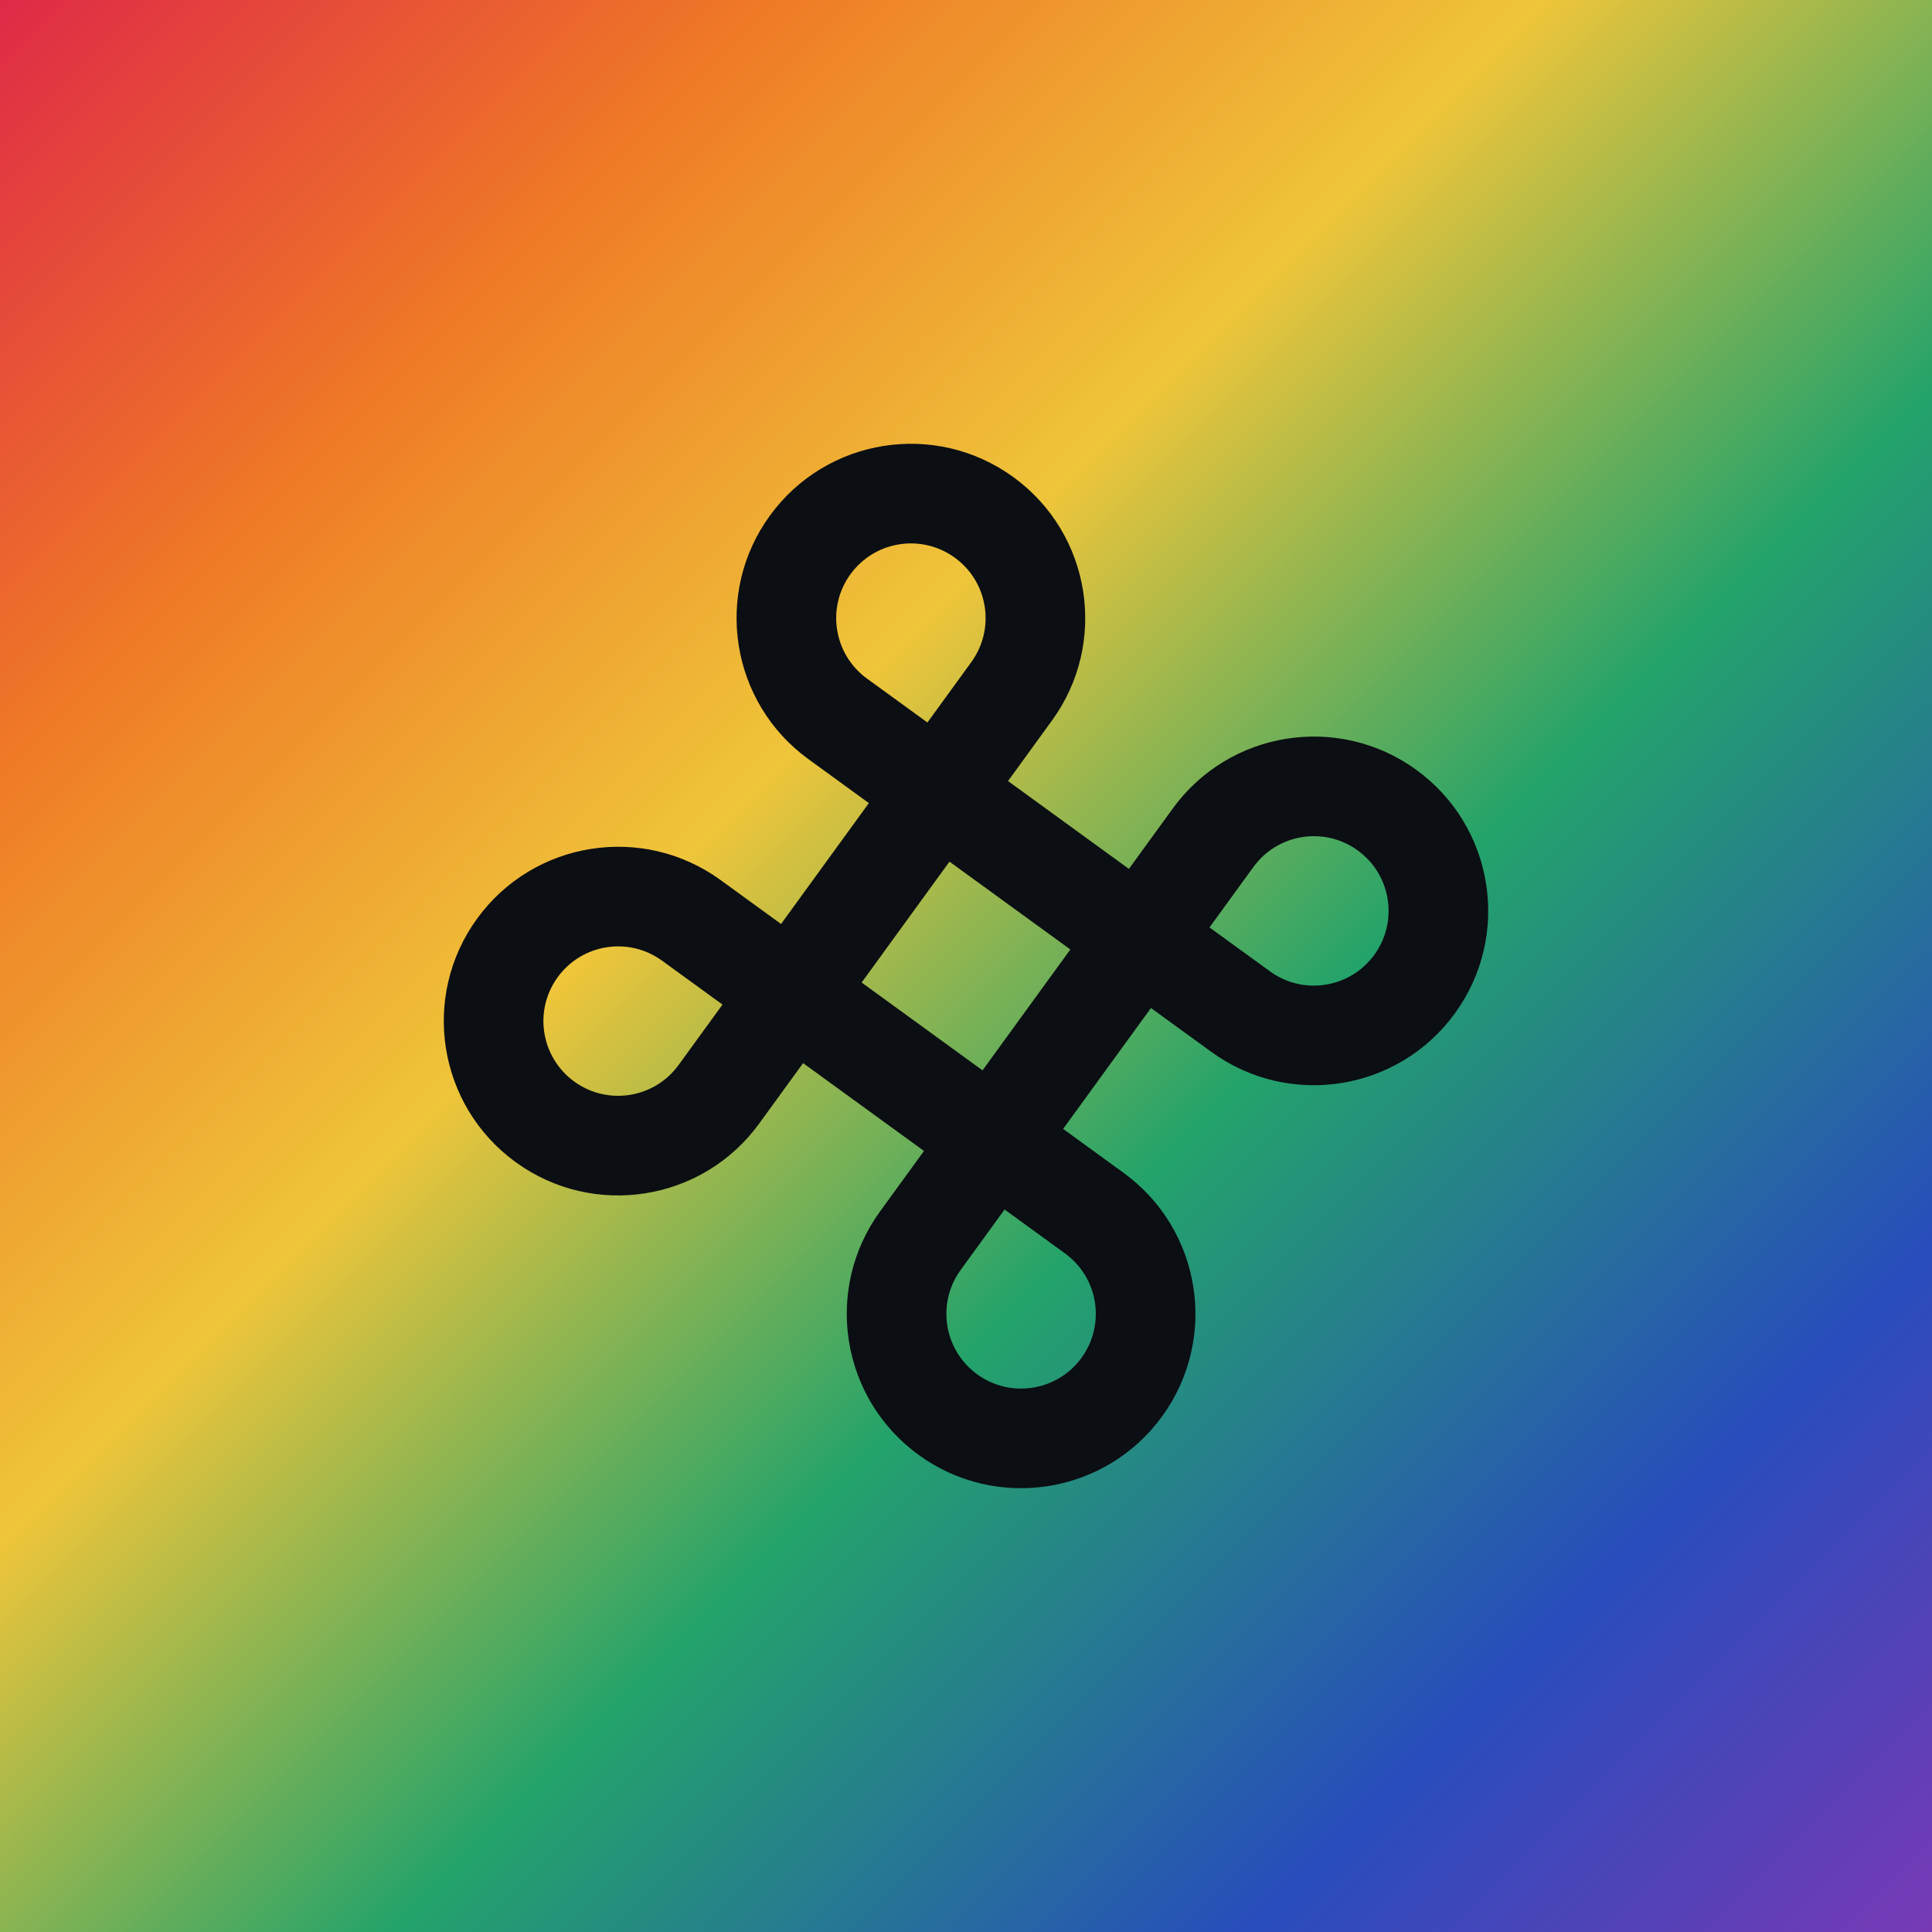
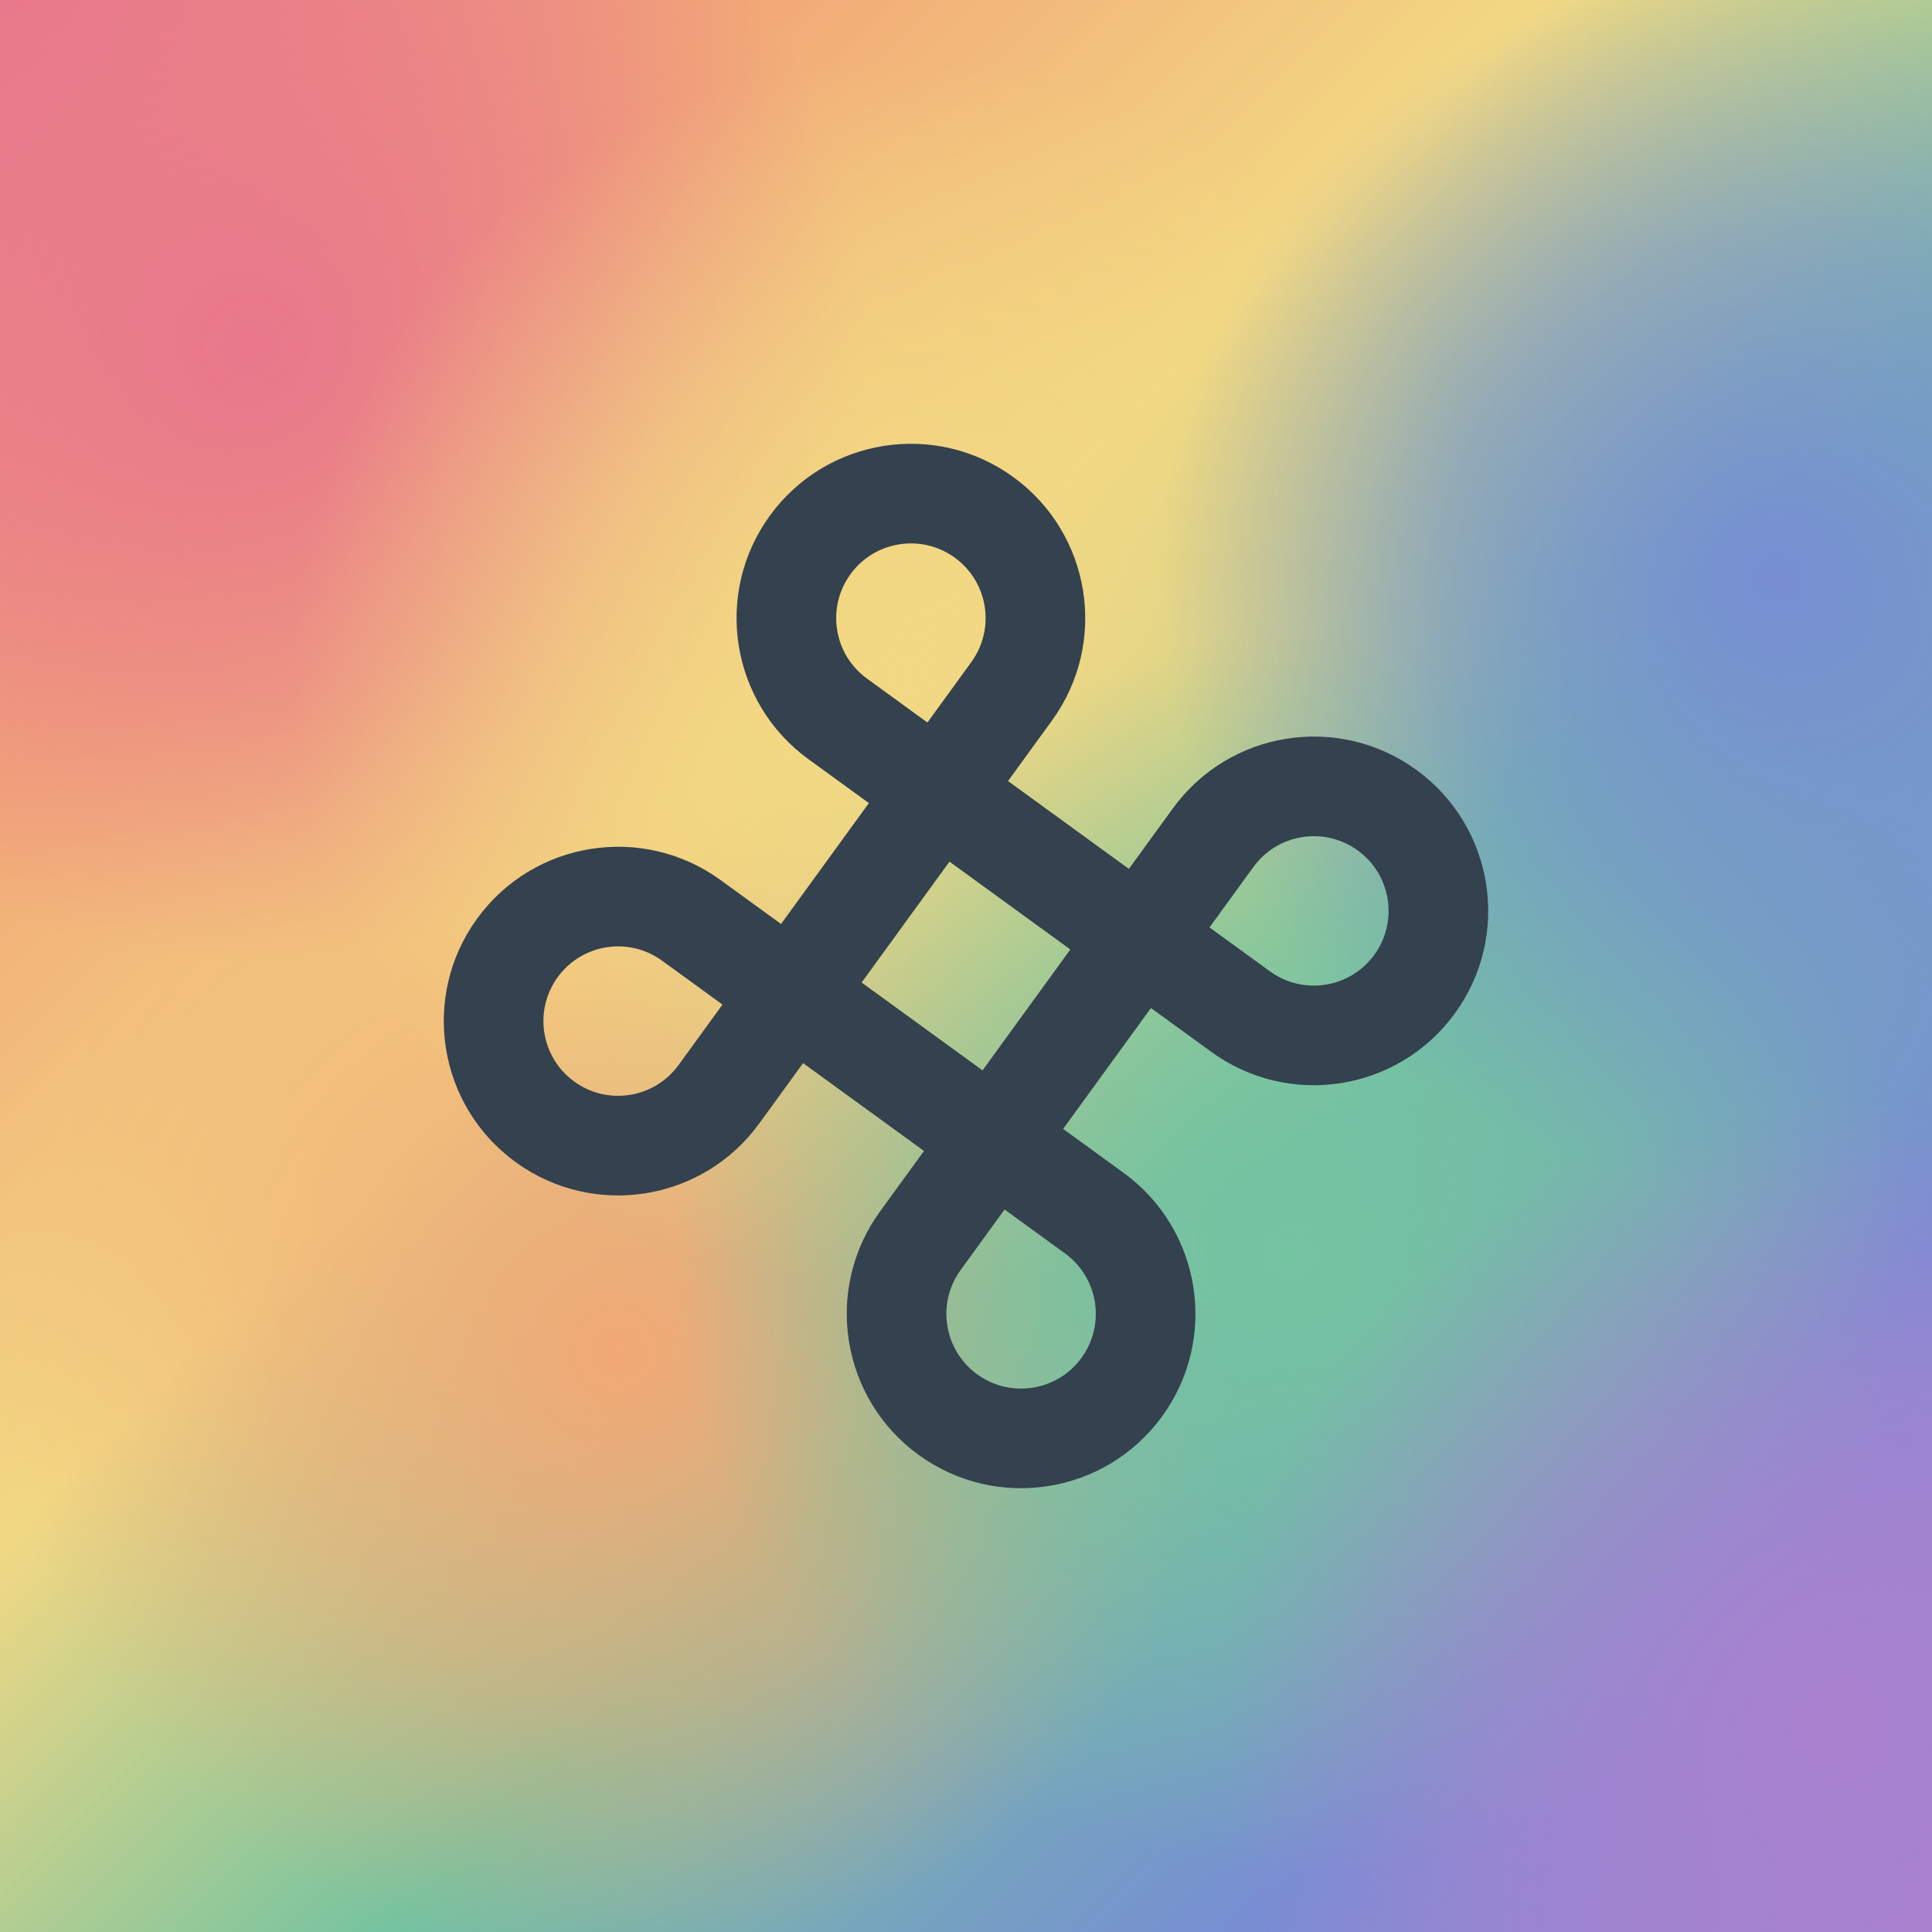
<svg xmlns="http://www.w3.org/2000/svg" width="1024" height="1024" viewBox="0 0 1024 1024" role="img" aria-label="One Infinite Loop">
  <defs>
    <linearGradient id="rainbow" x1="0" y1="0" x2="1" y2="1">
      <stop offset="0" stop-color="#df2848" />
      <stop offset="0.20" stop-color="#ef7926" />
      <stop offset="0.40" stop-color="#efc53a" />
      <stop offset="0.60" stop-color="#24a36a" />
      <stop offset="0.82" stop-color="#284dbc" />
      <stop offset="1" stop-color="#7939b5" />
    </linearGradient>
+     <radialGradient id="red">
+       <stop offset="0" stop-color="#df2848" />
+       <stop offset="0.55" stop-color="#df2848" stop-opacity="0.55" />
+       <stop offset="1" stop-color="#df2848" stop-opacity="0" />
+     </radialGradient>
+     <radialGradient id="orange">
+       <stop offset="0" stop-color="#ef7926" />
+       <stop offset="0.55" stop-color="#ef7926" stop-opacity="0.55" />
+       <stop offset="1" stop-color="#ef7926" stop-opacity="0" />
+     </radialGradient>
+     <radialGradient id="yellow">
+       <stop offset="0" stop-color="#efc53a" />
+       <stop offset="0.55" stop-color="#efc53a" stop-opacity="0.55" />
+       <stop offset="1" stop-color="#efc53a" stop-opacity="0" />
+     </radialGradient>
+     <radialGradient id="green">
+       <stop offset="0" stop-color="#24a36a" />
+       <stop offset="0.55" stop-color="#24a36a" stop-opacity="0.55" />
+       <stop offset="1" stop-color="#24a36a" stop-opacity="0" />
+     </radialGradient>
+     <radialGradient id="blue">
+       <stop offset="0" stop-color="#284dbc" />
+       <stop offset="0.55" stop-color="#284dbc" stop-opacity="0.55" />
+       <stop offset="1" stop-color="#284dbc" stop-opacity="0" />
+     </radialGradient>
+     <radialGradient id="purple">
+       <stop offset="0" stop-color="#7939b5" />
+       <stop offset="0.55" stop-color="#7939b5" stop-opacity="0.55" />
+       <stop offset="1" stop-color="#7939b5" stop-opacity="0" />
+     </radialGradient>
  </defs>
  <rect width="1024" height="1024" fill="url(#rainbow)" />
+   <circle cx="133" cy="184" r="328" fill="url(#red)" />
+   <circle cx="328" cy="717" r="328" fill="url(#orange)" />
+   <circle cx="481" cy="358" r="328" fill="url(#yellow)" />
+   <circle cx="686" cy="666" r="328" fill="url(#green)" />
+   <circle cx="942" cy="307" r="328" fill="url(#blue)" />
+   <circle cx="973" cy="911" r="328" fill="url(#purple)" />
+   <rect width="1024" height="1024" fill="#f7f8fa" fill-opacity="0.38" />
  <g transform="translate(512 512) scale(4.4)">
-     <path fill="#0B0E13" d="M5.705 -58.893 C15.088 -52.076 17.168 -38.943 10.351 -29.560 L5.061 -22.279 L19.624 -11.699 L24.914 -18.980 C31.731 -28.363 44.864 -30.444 54.247 -23.627 C63.630 -16.810 65.710 -3.677 58.893 5.705 C52.076 15.088 38.943 17.168 29.560 10.351 L22.279 5.061 L11.699 19.624 L18.980 24.914 C28.363 31.731 30.444 44.864 23.627 54.247 C16.810 63.630 3.677 65.710 -5.705 58.893 C-15.088 52.076 -17.168 38.943 -10.351 29.560 L-5.061 22.279 L-19.624 11.699 L-24.914 18.980 C-31.731 28.363 -44.864 30.444 -54.247 23.627 C-63.630 16.810 -65.710 3.677 -58.893 -5.705 C-52.076 -15.088 -38.943 -17.168 -29.560 -10.351 L-22.279 -5.061 L-11.699 -19.624 L-18.980 -24.914 C-28.363 -31.731 -30.444 -44.864 -23.627 -54.247 C-16.810 -63.630 -3.677 -65.710 5.705 -58.893 Z M-0.643 36.614 C-3.565 40.635 -2.673 46.263 1.347 49.185 C5.369 52.106 10.997 51.215 13.918 47.193 C16.840 43.172 15.948 37.544 11.927 34.622 L4.646 29.332 Z M-49.185 1.347 C-52.106 5.369 -51.215 10.997 -47.193 13.918 C-43.172 16.840 -37.544 15.948 -34.622 11.927 L-29.332 4.646 L-36.614 -0.643 C-40.635 -3.565 -46.263 -2.673 -49.185 1.347 Z M-12.571 1.991 L1.991 12.571 L12.571 -1.991 L-1.991 -12.571 Z M34.622 -11.927 L29.332 -4.646 L36.614 0.643 C40.635 3.565 46.263 2.673 49.185 -1.347 C52.106 -5.369 51.215 -10.997 47.193 -13.918 C43.172 -16.840 37.544 -15.948 34.622 -11.927 Z M-13.918 -47.193 C-16.840 -43.172 -15.948 -37.544 -11.927 -34.622 L-4.646 -29.332 L0.643 -36.614 C3.565 -40.635 2.673 -46.263 -1.347 -49.185 C-5.369 -52.106 -10.997 -51.215 -13.918 -47.193 Z" />
+     <path fill="#34414e" d="M5.705 -58.893 C15.088 -52.076 17.168 -38.943 10.351 -29.560 L5.061 -22.279 L19.624 -11.699 L24.914 -18.980 C31.731 -28.363 44.864 -30.444 54.247 -23.627 C63.630 -16.810 65.710 -3.677 58.893 5.705 C52.076 15.088 38.943 17.168 29.560 10.351 L22.279 5.061 L11.699 19.624 L18.980 24.914 C28.363 31.731 30.444 44.864 23.627 54.247 C16.810 63.630 3.677 65.710 -5.705 58.893 C-15.088 52.076 -17.168 38.943 -10.351 29.560 L-5.061 22.279 L-19.624 11.699 L-24.914 18.980 C-31.731 28.363 -44.864 30.444 -54.247 23.627 C-63.630 16.810 -65.710 3.677 -58.893 -5.705 C-52.076 -15.088 -38.943 -17.168 -29.560 -10.351 L-22.279 -5.061 L-11.699 -19.624 L-18.980 -24.914 C-28.363 -31.731 -30.444 -44.864 -23.627 -54.247 C-16.810 -63.630 -3.677 -65.710 5.705 -58.893 Z M-0.643 36.614 C-3.565 40.635 -2.673 46.263 1.347 49.185 C5.369 52.106 10.997 51.215 13.918 47.193 C16.840 43.172 15.948 37.544 11.927 34.622 L4.646 29.332 Z M-49.185 1.347 C-52.106 5.369 -51.215 10.997 -47.193 13.918 C-43.172 16.840 -37.544 15.948 -34.622 11.927 L-29.332 4.646 L-36.614 -0.643 C-40.635 -3.565 -46.263 -2.673 -49.185 1.347 Z M-12.571 1.991 L1.991 12.571 L12.571 -1.991 L-1.991 -12.571 Z M34.622 -11.927 L29.332 -4.646 L36.614 0.643 C40.635 3.565 46.263 2.673 49.185 -1.347 C52.106 -5.369 51.215 -10.997 47.193 -13.918 C43.172 -16.840 37.544 -15.948 34.622 -11.927 Z M-13.918 -47.193 C-16.840 -43.172 -15.948 -37.544 -11.927 -34.622 L-4.646 -29.332 L0.643 -36.614 C3.565 -40.635 2.673 -46.263 -1.347 -49.185 C-5.369 -52.106 -10.997 -51.215 -13.918 -47.193 Z" />
  </g>
</svg>
